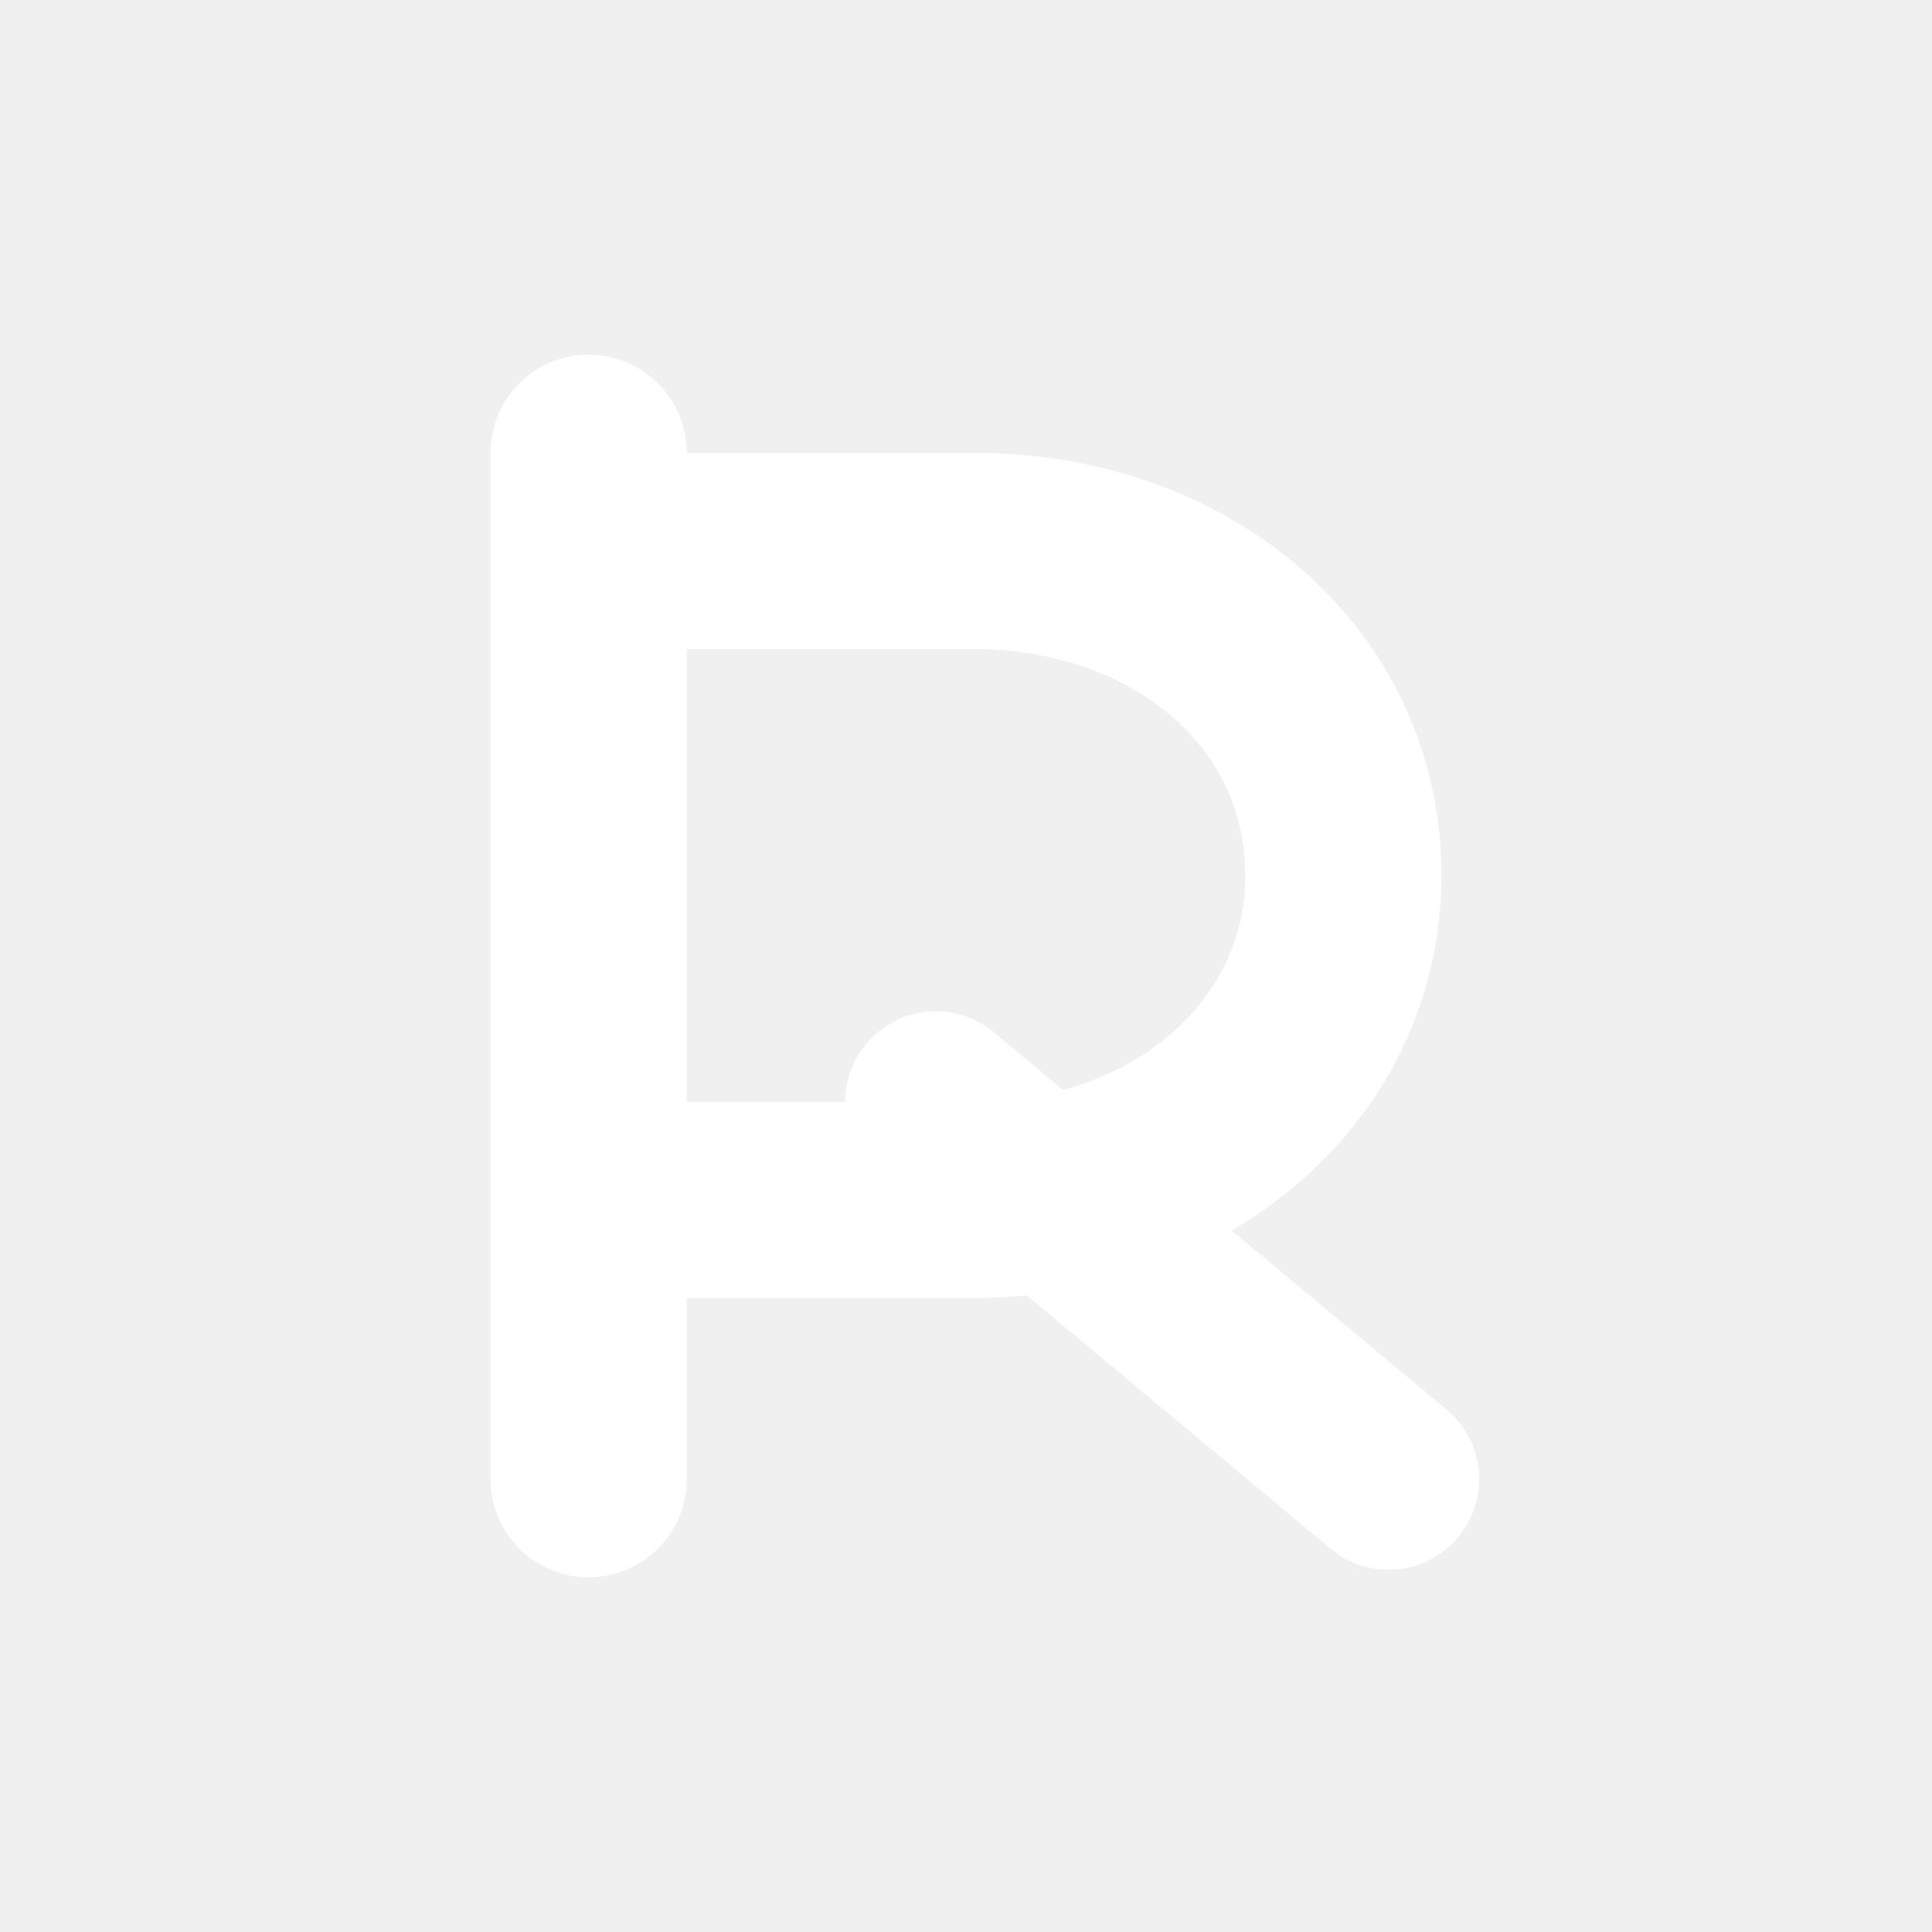
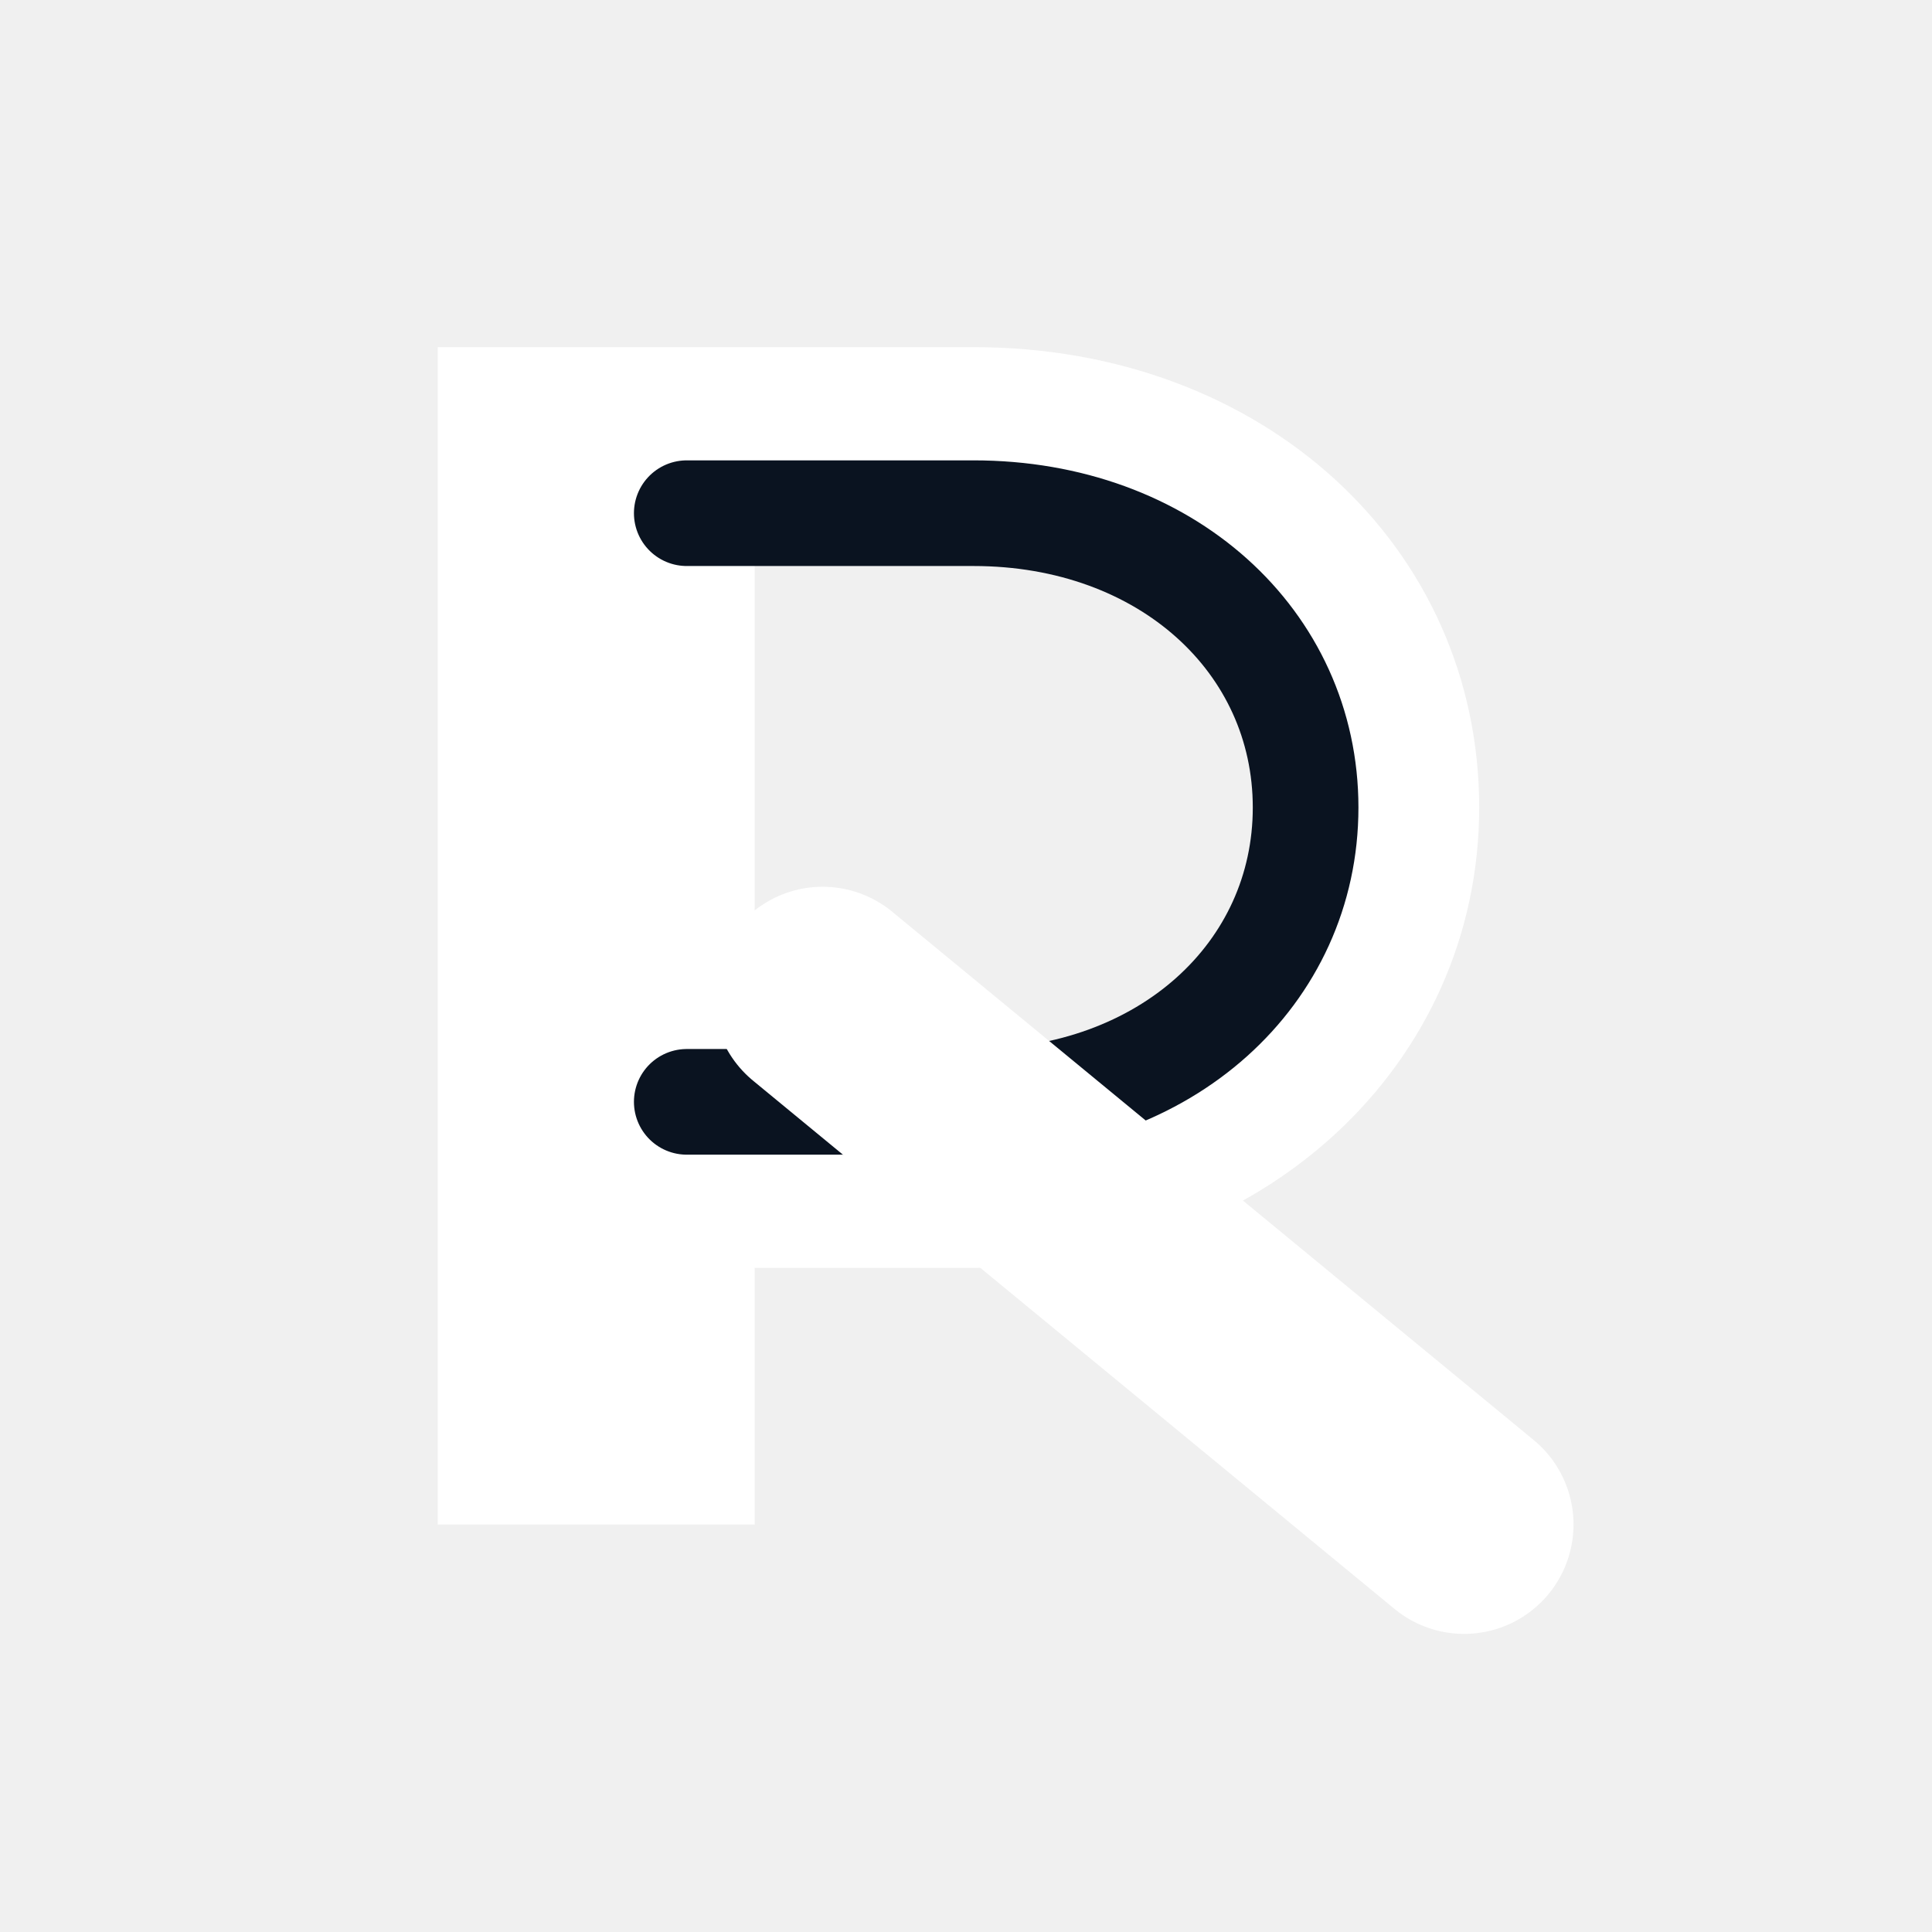
<svg xmlns="http://www.w3.org/2000/svg" width="512" height="512" viewBox="0 0 512 512" fill="none">
-   <path d="M156 120V392" stroke="#FFFFFF" stroke-width="52" stroke-linecap="round" />
-   <path d="M156 146H258C313 146 356 182 356 232C356 281 313 318 258 318H156" stroke="#FFFFFF" stroke-width="52" stroke-linecap="round" stroke-linejoin="round" />
-   <path d="M248 292L368 392" stroke="#FFFFFF" stroke-width="48" stroke-linecap="round" />
+   <path d="M116 92H258C335 92 392 145 392 214C392 282 335 336 258 336H200V292H246C296 292 332 260 332 214C332 167 296 136 246 136H200V404H116V92Z" fill="#FFFFFF" />
+   <path d="M182 136H258C309 136 346 170 346 214C346 258 309 292 258 292H182" stroke="#0A1320" stroke-width="28" stroke-linecap="round" stroke-linejoin="round" />
+   <path d="M218 264L388 404" stroke="#FFFFFF" stroke-width="58" stroke-linecap="round" />
</svg>
